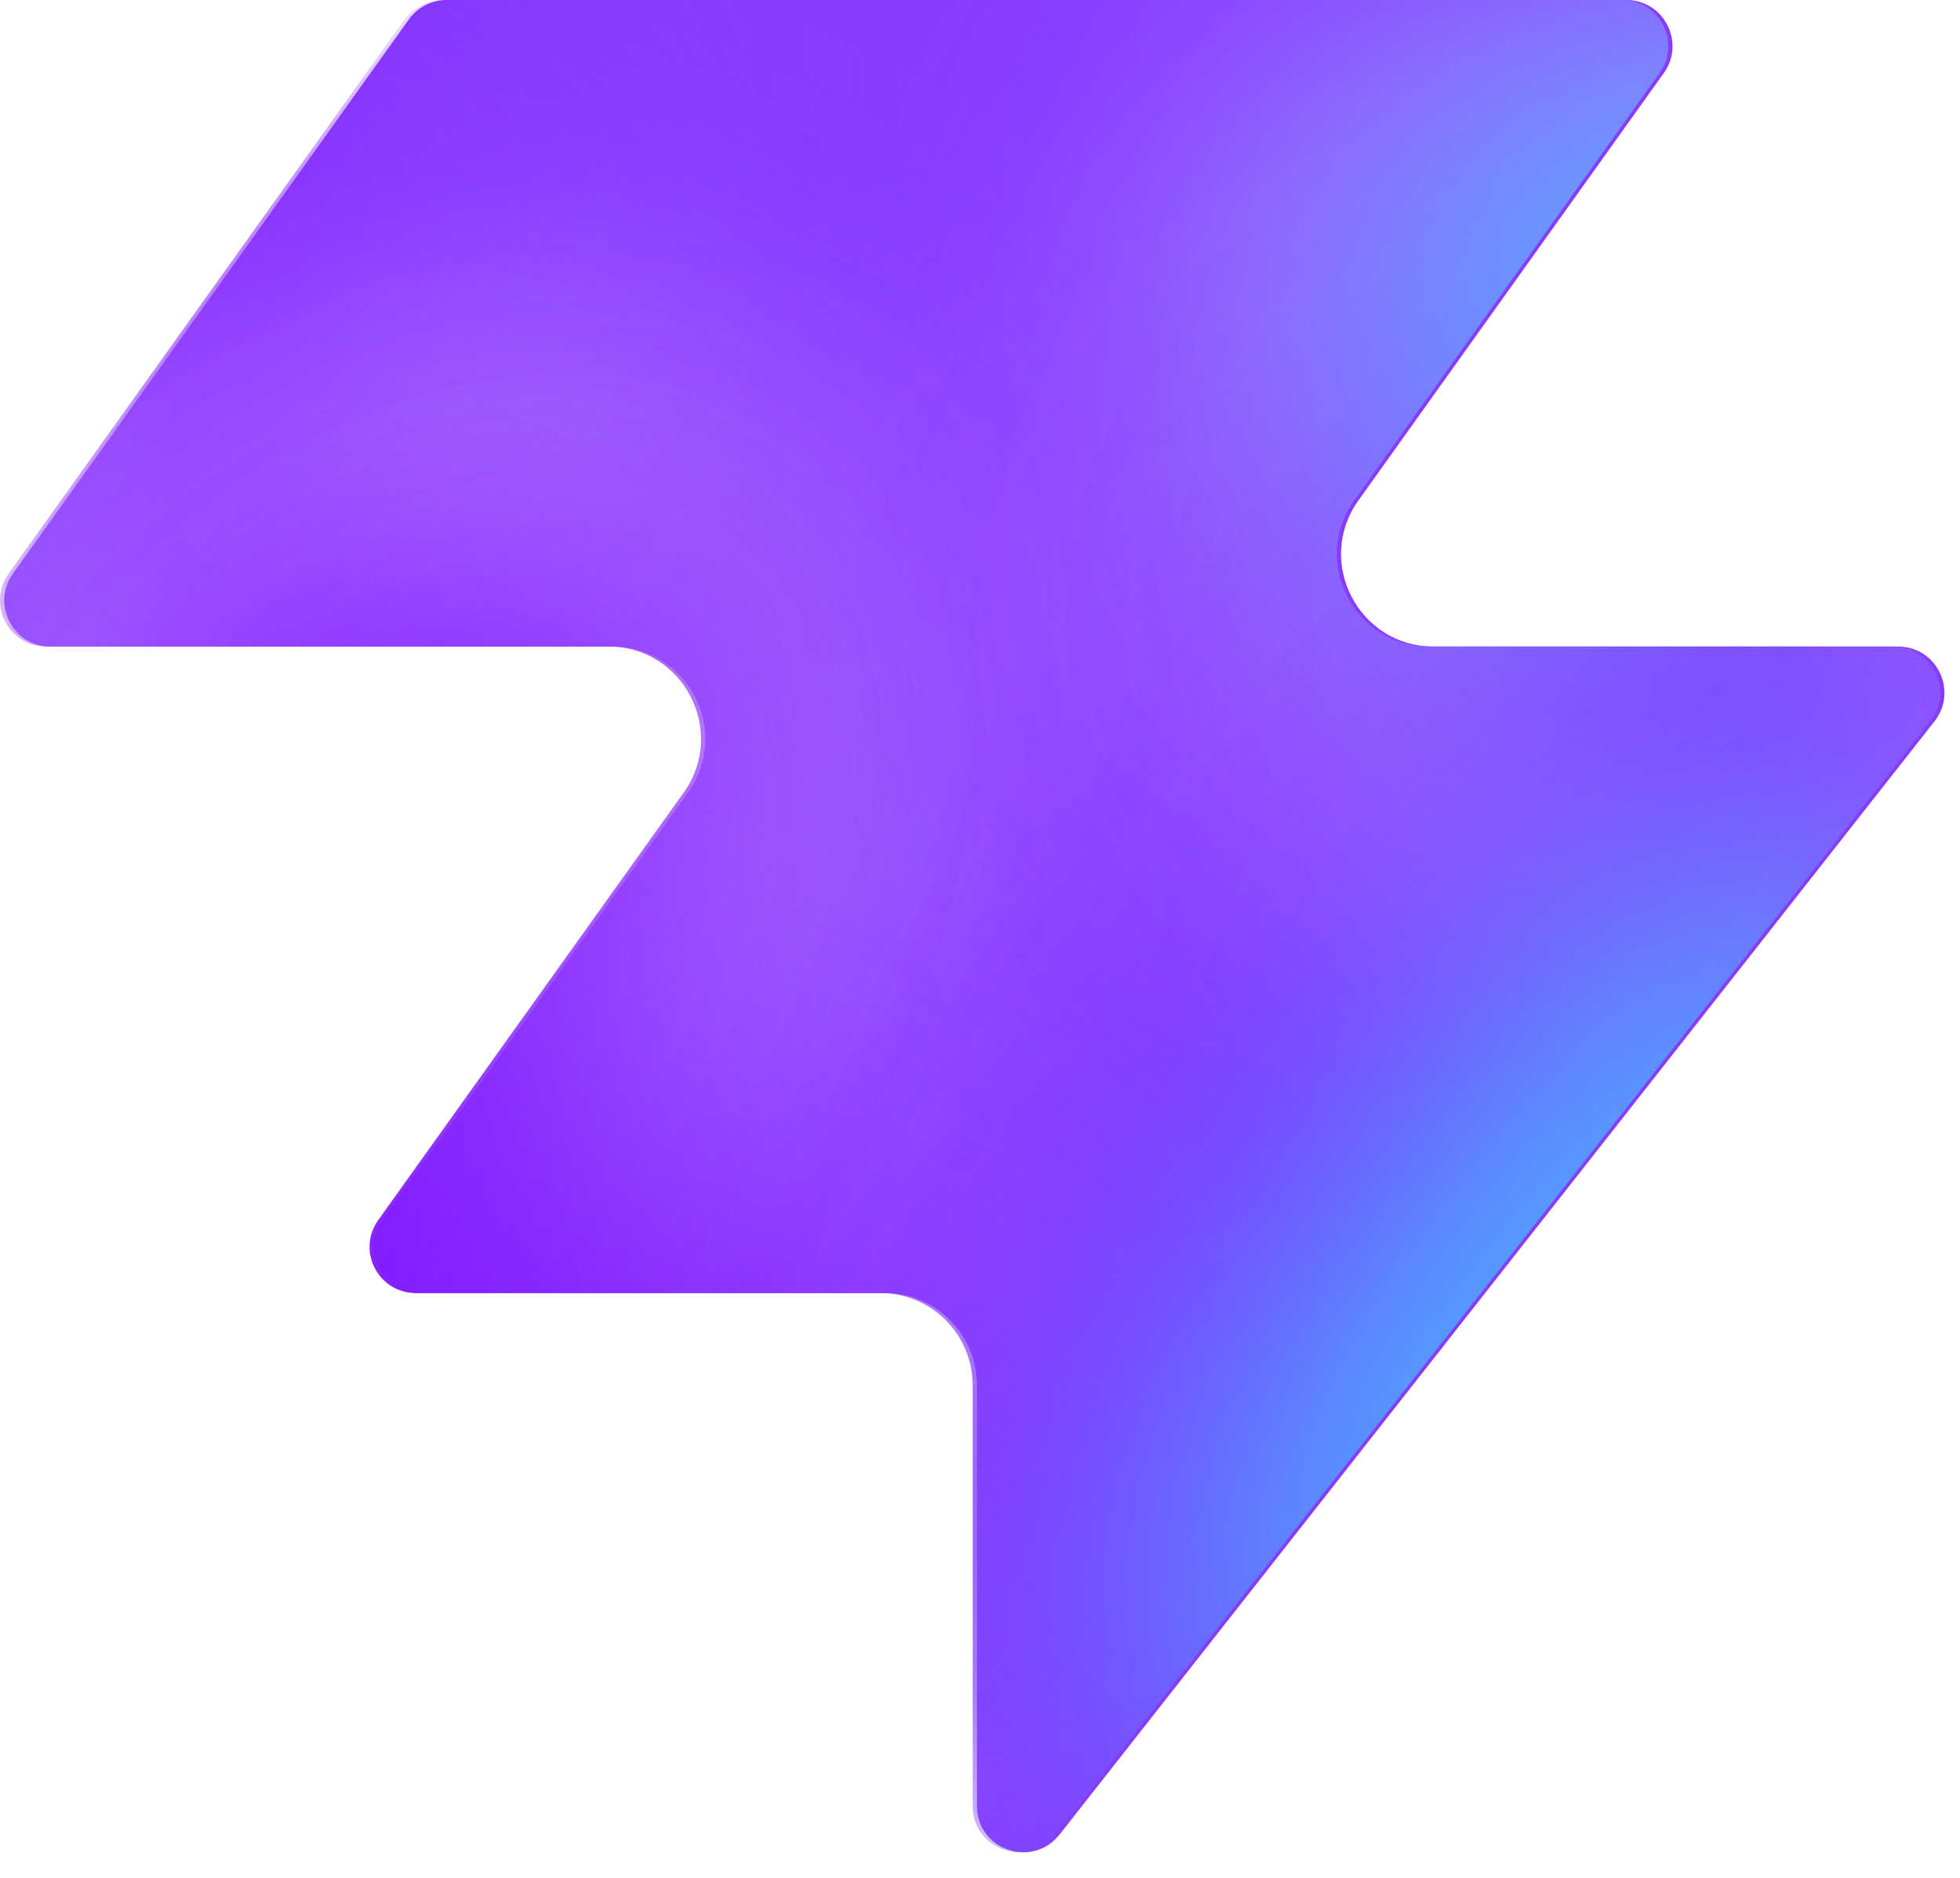
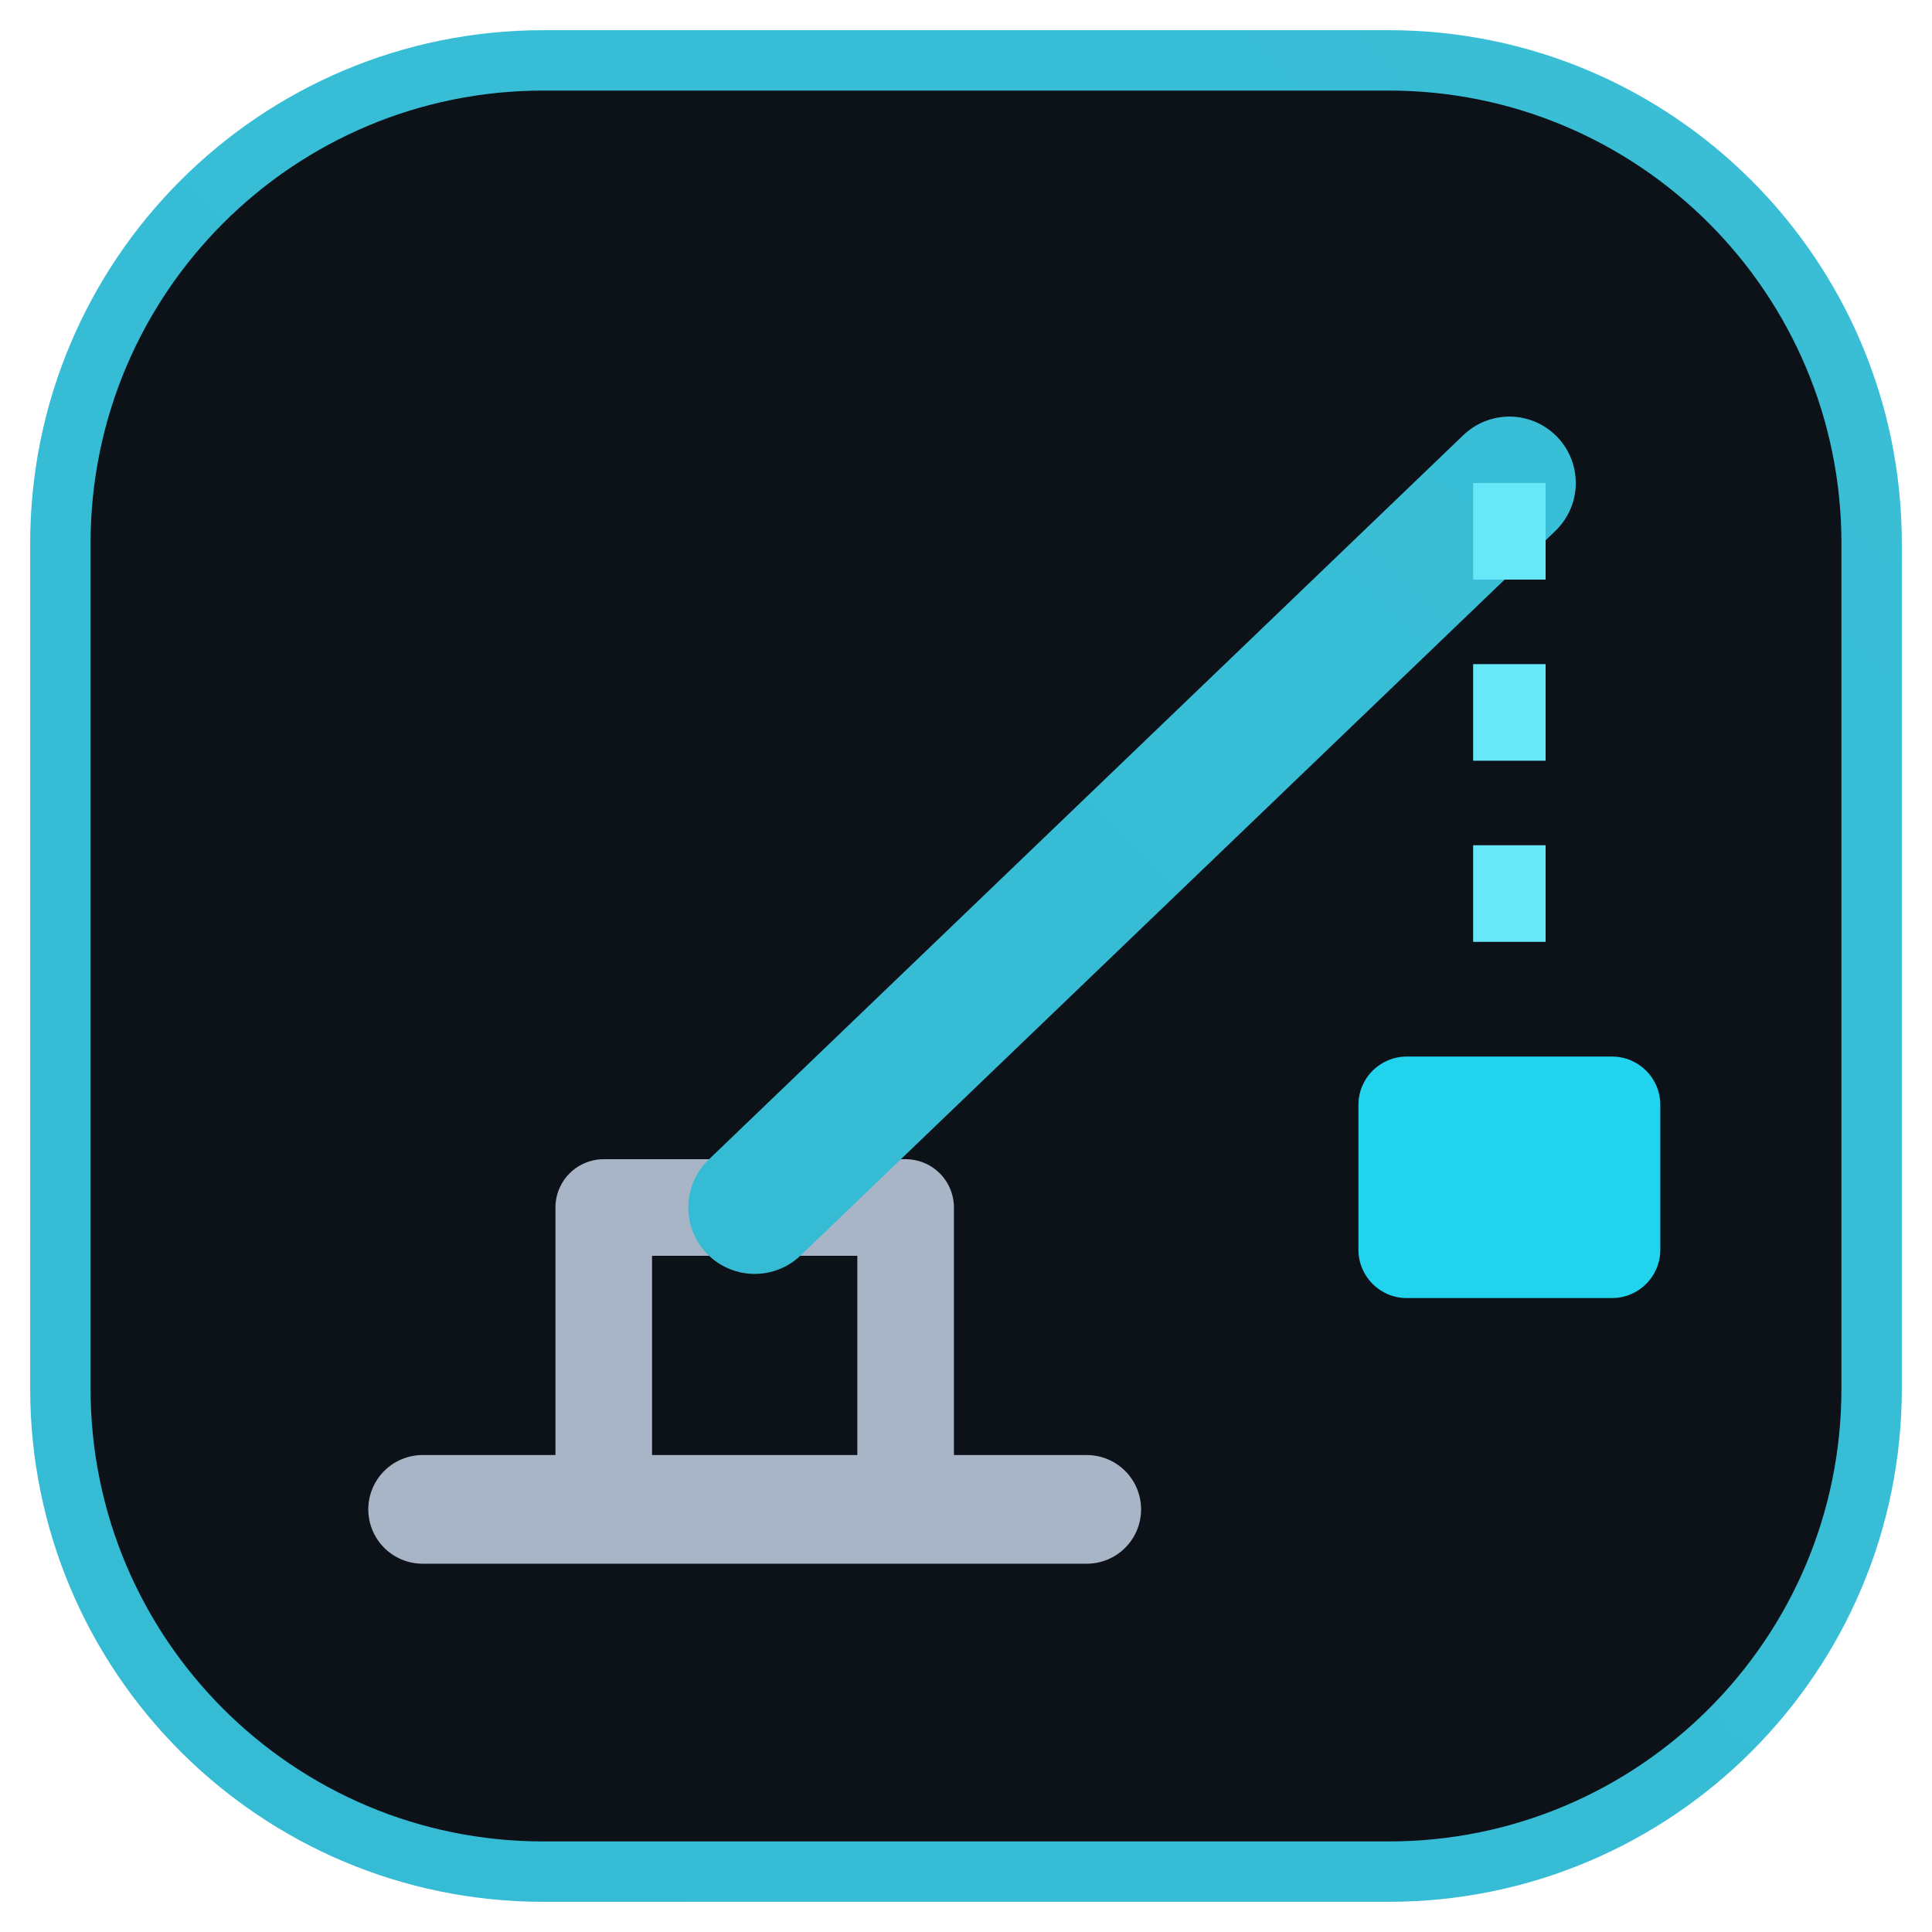
- <svg xmlns="http://www.w3.org/2000/svg" width="48" height="46" fill="none" viewBox="0 0 48 46">
-   <path fill="#863bff" d="M25.946 44.938c-.664.845-2.021.375-2.021-.698V33.937a2.26 2.26 0 0 0-2.262-2.262H10.287c-.92 0-1.456-1.04-.92-1.788l7.48-10.471c1.07-1.497 0-3.578-1.842-3.578H1.237c-.92 0-1.456-1.04-.92-1.788L10.013.474c.214-.297.556-.474.92-.474h28.894c.92 0 1.456 1.04.92 1.788l-7.48 10.471c-1.07 1.498 0 3.579 1.842 3.579h11.377c.943 0 1.473 1.088.89 1.83L25.947 44.94z" style="fill:#863bff;fill:color(display-p3 .525 .23 1);fill-opacity:1" />
-   <mask id="a" width="48" height="46" x="0" y="0" maskUnits="userSpaceOnUse" style="mask-type:alpha">
-     <path fill="#000" d="M25.842 44.938c-.664.844-2.021.375-2.021-.698V33.937a2.26 2.26 0 0 0-2.262-2.262H10.183c-.92 0-1.456-1.04-.92-1.788l7.48-10.471c1.07-1.498 0-3.579-1.842-3.579H1.133c-.92 0-1.456-1.04-.92-1.787L9.91.473c.214-.297.556-.474.92-.474h28.894c.92 0 1.456 1.04.92 1.788l-7.48 10.471c-1.07 1.498 0 3.578 1.842 3.578h11.377c.943 0 1.473 1.088.89 1.832L25.843 44.94z" style="fill:#000;fill-opacity:1" />
-   </mask>
-   <g mask="url(#a)">
-     <g filter="url(#b)">
-       <ellipse cx="5.508" cy="14.704" fill="#ede6ff" rx="5.508" ry="14.704" style="fill:#ede6ff;fill:color(display-p3 .927 .903 1);fill-opacity:1" transform="matrix(.00324 1 1 -.00324 -4.47 31.516)" />
-     </g>
-     <g filter="url(#c)">
-       <ellipse cx="10.399" cy="29.851" fill="#ede6ff" rx="10.399" ry="29.851" style="fill:#ede6ff;fill:color(display-p3 .927 .903 1);fill-opacity:1" transform="matrix(.00324 1 1 -.00324 -39.328 7.883)" />
-     </g>
-     <g filter="url(#d)">
-       <ellipse cx="5.508" cy="30.487" fill="#7e14ff" rx="5.508" ry="30.487" style="fill:#7e14ff;fill:color(display-p3 .492 .077 1);fill-opacity:1" transform="rotate(89.814 -25.913 -14.639)scale(1 -1)" />
-     </g>
-     <g filter="url(#e)">
-       <ellipse cx="5.508" cy="30.599" fill="#7e14ff" rx="5.508" ry="30.599" style="fill:#7e14ff;fill:color(display-p3 .492 .077 1);fill-opacity:1" transform="rotate(89.814 -32.644 -3.334)scale(1 -1)" />
-     </g>
-     <g filter="url(#f)">
-       <ellipse cx="5.508" cy="30.599" fill="#7e14ff" rx="5.508" ry="30.599" style="fill:#7e14ff;fill:color(display-p3 .492 .077 1);fill-opacity:1" transform="matrix(.00324 1 1 -.00324 -34.34 30.47)" />
-     </g>
-     <g filter="url(#g)">
-       <ellipse cx="14.072" cy="22.078" fill="#ede6ff" rx="14.072" ry="22.078" style="fill:#ede6ff;fill:color(display-p3 .927 .903 1);fill-opacity:1" transform="rotate(93.35 24.506 48.493)scale(-1 1)" />
-     </g>
-     <g filter="url(#h)">
-       <ellipse cx="3.47" cy="21.501" fill="#7e14ff" rx="3.47" ry="21.501" style="fill:#7e14ff;fill:color(display-p3 .492 .077 1);fill-opacity:1" transform="rotate(89.009 28.708 47.59)scale(-1 1)" />
-     </g>
-     <g filter="url(#i)">
-       <ellipse cx="3.47" cy="21.501" fill="#7e14ff" rx="3.47" ry="21.501" style="fill:#7e14ff;fill:color(display-p3 .492 .077 1);fill-opacity:1" transform="rotate(89.009 28.708 47.59)scale(-1 1)" />
-     </g>
-     <g filter="url(#j)">
-       <ellipse cx=".387" cy="8.972" fill="#7e14ff" rx="4.407" ry="29.108" style="fill:#7e14ff;fill:color(display-p3 .492 .077 1);fill-opacity:1" transform="rotate(39.51 .387 8.972)" />
-     </g>
-     <g filter="url(#k)">
-       <ellipse cx="47.523" cy="-6.092" fill="#7e14ff" rx="4.407" ry="29.108" style="fill:#7e14ff;fill:color(display-p3 .492 .077 1);fill-opacity:1" transform="rotate(37.892 47.523 -6.092)" />
-     </g>
-     <g filter="url(#l)">
-       <ellipse cx="41.412" cy="6.333" fill="#47bfff" rx="5.971" ry="9.665" style="fill:#47bfff;fill:color(display-p3 .28 .748 1);fill-opacity:1" transform="rotate(37.892 41.412 6.333)" />
-     </g>
-     <g filter="url(#m)">
-       <ellipse cx="-1.879" cy="38.332" fill="#7e14ff" rx="4.407" ry="29.108" style="fill:#7e14ff;fill:color(display-p3 .492 .077 1);fill-opacity:1" transform="rotate(37.892 -1.88 38.332)" />
-     </g>
-     <g filter="url(#n)">
-       <ellipse cx="-1.879" cy="38.332" fill="#7e14ff" rx="4.407" ry="29.108" style="fill:#7e14ff;fill:color(display-p3 .492 .077 1);fill-opacity:1" transform="rotate(37.892 -1.88 38.332)" />
-     </g>
-     <g filter="url(#o)">
-       <ellipse cx="35.651" cy="29.907" fill="#7e14ff" rx="4.407" ry="29.108" style="fill:#7e14ff;fill:color(display-p3 .492 .077 1);fill-opacity:1" transform="rotate(37.892 35.651 29.907)" />
-     </g>
-     <g filter="url(#p)">
-       <ellipse cx="38.418" cy="32.4" fill="#47bfff" rx="5.971" ry="15.297" style="fill:#47bfff;fill:color(display-p3 .28 .748 1);fill-opacity:1" transform="rotate(37.892 38.418 32.4)" />
-     </g>
-   </g>
+ <svg xmlns="http://www.w3.org/2000/svg" width="32" height="32" fill="none" viewBox="0 0 32 32">
  <defs>
-     <filter id="b" width="60.045" height="41.654" x="-19.77" y="16.149" color-interpolation-filters="sRGB" filterUnits="userSpaceOnUse">
-       <feFlood flood-opacity="0" result="BackgroundImageFix" />
-       <feBlend in="SourceGraphic" in2="BackgroundImageFix" result="shape" />
-       <feGaussianBlur result="effect1_foregroundBlur_2002_17158" stdDeviation="7.659" />
-     </filter>
-     <filter id="c" width="90.34" height="51.437" x="-54.613" y="-7.533" color-interpolation-filters="sRGB" filterUnits="userSpaceOnUse">
-       <feFlood flood-opacity="0" result="BackgroundImageFix" />
-       <feBlend in="SourceGraphic" in2="BackgroundImageFix" result="shape" />
-       <feGaussianBlur result="effect1_foregroundBlur_2002_17158" stdDeviation="7.659" />
-     </filter>
-     <filter id="d" width="79.355" height="29.4" x="-49.64" y="2.03" color-interpolation-filters="sRGB" filterUnits="userSpaceOnUse">
-       <feFlood flood-opacity="0" result="BackgroundImageFix" />
-       <feBlend in="SourceGraphic" in2="BackgroundImageFix" result="shape" />
-       <feGaussianBlur result="effect1_foregroundBlur_2002_17158" stdDeviation="4.596" />
-     </filter>
-     <filter id="e" width="79.579" height="29.4" x="-45.045" y="20.029" color-interpolation-filters="sRGB" filterUnits="userSpaceOnUse">
-       <feFlood flood-opacity="0" result="BackgroundImageFix" />
-       <feBlend in="SourceGraphic" in2="BackgroundImageFix" result="shape" />
-       <feGaussianBlur result="effect1_foregroundBlur_2002_17158" stdDeviation="4.596" />
-     </filter>
-     <filter id="f" width="79.579" height="29.4" x="-43.513" y="21.178" color-interpolation-filters="sRGB" filterUnits="userSpaceOnUse">
-       <feFlood flood-opacity="0" result="BackgroundImageFix" />
-       <feBlend in="SourceGraphic" in2="BackgroundImageFix" result="shape" />
-       <feGaussianBlur result="effect1_foregroundBlur_2002_17158" stdDeviation="4.596" />
-     </filter>
-     <filter id="g" width="74.749" height="58.852" x="15.756" y="-17.901" color-interpolation-filters="sRGB" filterUnits="userSpaceOnUse">
-       <feFlood flood-opacity="0" result="BackgroundImageFix" />
-       <feBlend in="SourceGraphic" in2="BackgroundImageFix" result="shape" />
-       <feGaussianBlur result="effect1_foregroundBlur_2002_17158" stdDeviation="7.659" />
-     </filter>
-     <filter id="h" width="61.377" height="25.362" x="23.548" y="2.284" color-interpolation-filters="sRGB" filterUnits="userSpaceOnUse">
-       <feFlood flood-opacity="0" result="BackgroundImageFix" />
-       <feBlend in="SourceGraphic" in2="BackgroundImageFix" result="shape" />
-       <feGaussianBlur result="effect1_foregroundBlur_2002_17158" stdDeviation="4.596" />
-     </filter>
-     <filter id="i" width="61.377" height="25.362" x="23.548" y="2.284" color-interpolation-filters="sRGB" filterUnits="userSpaceOnUse">
-       <feFlood flood-opacity="0" result="BackgroundImageFix" />
-       <feBlend in="SourceGraphic" in2="BackgroundImageFix" result="shape" />
-       <feGaussianBlur result="effect1_foregroundBlur_2002_17158" stdDeviation="4.596" />
-     </filter>
-     <filter id="j" width="56.045" height="63.649" x="-27.636" y="-22.853" color-interpolation-filters="sRGB" filterUnits="userSpaceOnUse">
-       <feFlood flood-opacity="0" result="BackgroundImageFix" />
-       <feBlend in="SourceGraphic" in2="BackgroundImageFix" result="shape" />
-       <feGaussianBlur result="effect1_foregroundBlur_2002_17158" stdDeviation="4.596" />
-     </filter>
-     <filter id="k" width="54.814" height="64.646" x="20.116" y="-38.415" color-interpolation-filters="sRGB" filterUnits="userSpaceOnUse">
-       <feFlood flood-opacity="0" result="BackgroundImageFix" />
-       <feBlend in="SourceGraphic" in2="BackgroundImageFix" result="shape" />
-       <feGaussianBlur result="effect1_foregroundBlur_2002_17158" stdDeviation="4.596" />
-     </filter>
-     <filter id="l" width="33.541" height="35.313" x="24.641" y="-11.323" color-interpolation-filters="sRGB" filterUnits="userSpaceOnUse">
-       <feFlood flood-opacity="0" result="BackgroundImageFix" />
-       <feBlend in="SourceGraphic" in2="BackgroundImageFix" result="shape" />
-       <feGaussianBlur result="effect1_foregroundBlur_2002_17158" stdDeviation="4.596" />
-     </filter>
-     <filter id="m" width="54.814" height="64.646" x="-29.286" y="6.009" color-interpolation-filters="sRGB" filterUnits="userSpaceOnUse">
-       <feFlood flood-opacity="0" result="BackgroundImageFix" />
-       <feBlend in="SourceGraphic" in2="BackgroundImageFix" result="shape" />
-       <feGaussianBlur result="effect1_foregroundBlur_2002_17158" stdDeviation="4.596" />
-     </filter>
-     <filter id="n" width="54.814" height="64.646" x="-29.286" y="6.009" color-interpolation-filters="sRGB" filterUnits="userSpaceOnUse">
-       <feFlood flood-opacity="0" result="BackgroundImageFix" />
-       <feBlend in="SourceGraphic" in2="BackgroundImageFix" result="shape" />
-       <feGaussianBlur result="effect1_foregroundBlur_2002_17158" stdDeviation="4.596" />
-     </filter>
-     <filter id="o" width="54.814" height="64.646" x="8.244" y="-2.416" color-interpolation-filters="sRGB" filterUnits="userSpaceOnUse">
-       <feFlood flood-opacity="0" result="BackgroundImageFix" />
-       <feBlend in="SourceGraphic" in2="BackgroundImageFix" result="shape" />
-       <feGaussianBlur result="effect1_foregroundBlur_2002_17158" stdDeviation="4.596" />
-     </filter>
-     <filter id="p" width="39.409" height="43.623" x="18.713" y="10.588" color-interpolation-filters="sRGB" filterUnits="userSpaceOnUse">
-       <feFlood flood-opacity="0" result="BackgroundImageFix" />
-       <feBlend in="SourceGraphic" in2="BackgroundImageFix" result="shape" />
-       <feGaussianBlur result="effect1_foregroundBlur_2002_17158" stdDeviation="4.596" />
-     </filter>
+     <linearGradient id="g" x1="0" y1="32" x2="32" y2="0">
+       <stop offset="0%" stop-color="#0891b2" />
+       <stop offset="100%" stop-color="#67e8f9" />
+     </linearGradient>
  </defs>
+   <rect x="1" y="1" width="30" height="30" rx="8" fill="#0d1219" stroke="url(#g)" />
+   <path d="M7 25h11" stroke="#a8b5c6" stroke-width="1.8" stroke-linecap="round" />
+   <path d="M10 25v-5h5v5" stroke="#a8b5c6" stroke-width="1.6" stroke-linejoin="round" />
+   <path d="M12.5 20 25 8" stroke="url(#g)" stroke-width="2.2" stroke-linecap="round" />
+   <path d="M25 8v9" stroke="#67e8f9" stroke-width="1.2" stroke-dasharray="1.6 1.4" />
+   <rect x="22.5" y="17.5" width="5" height="4" rx=".8" fill="#22d3ee" />
</svg>
